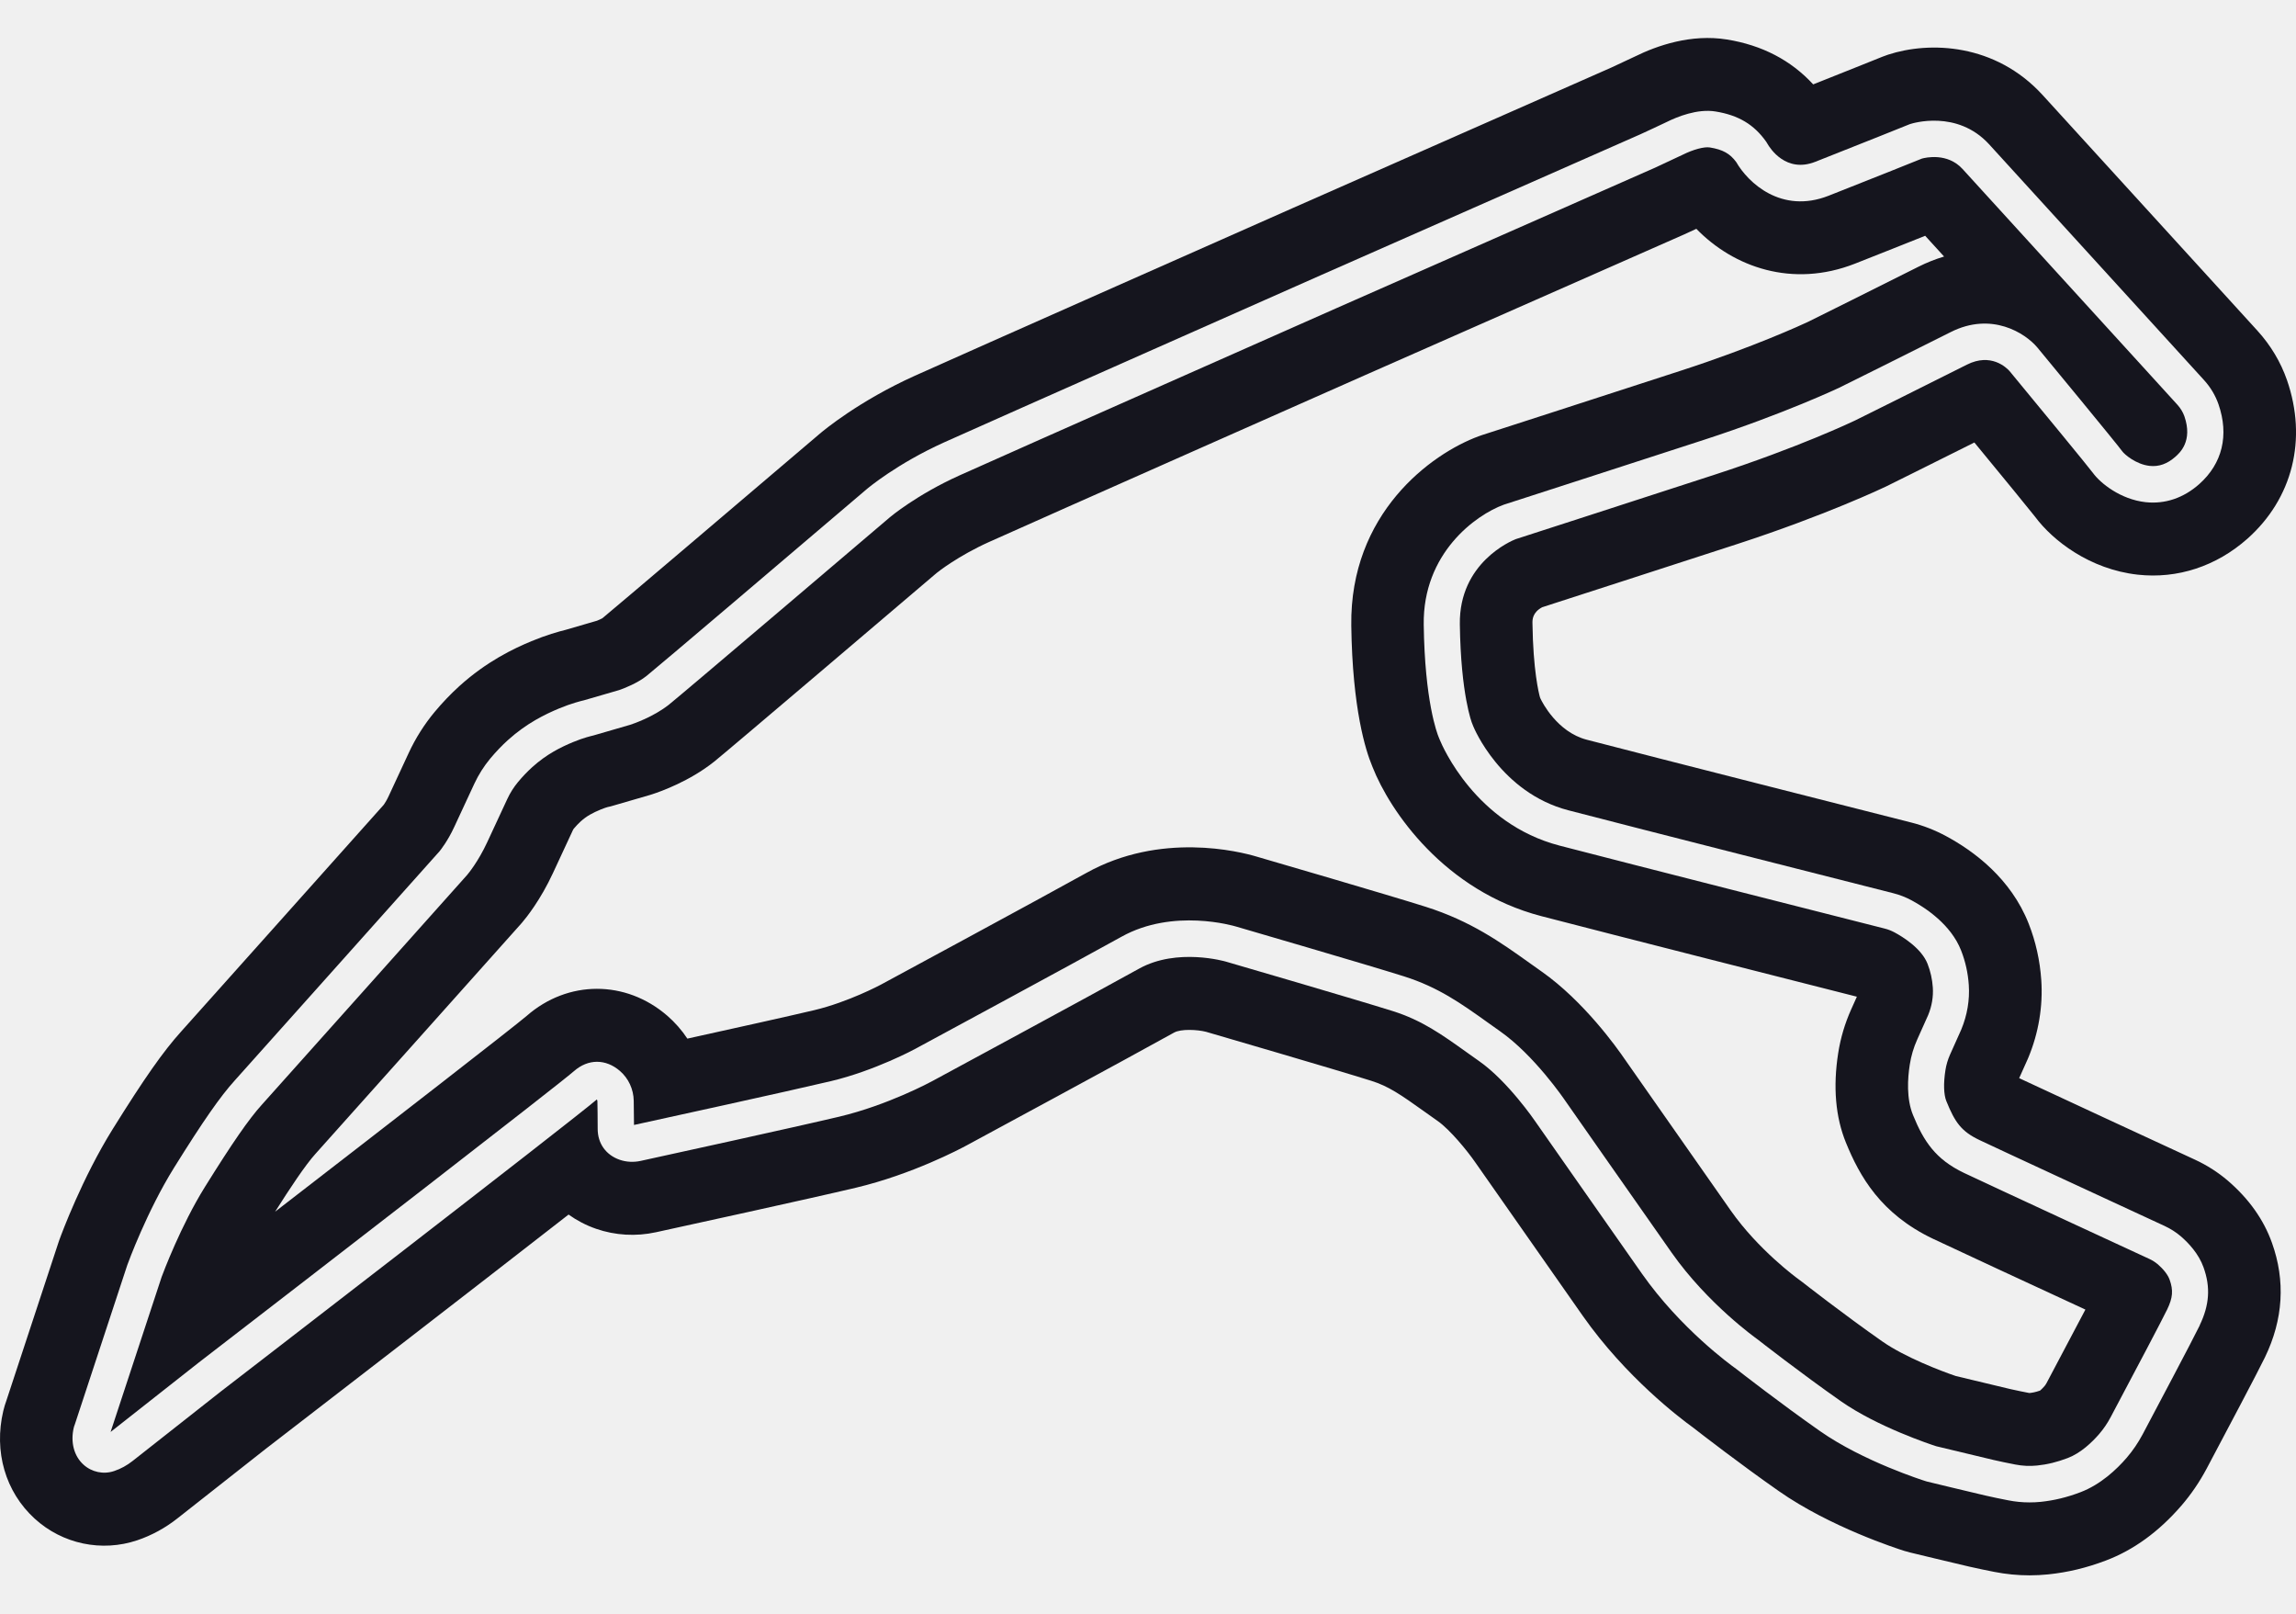
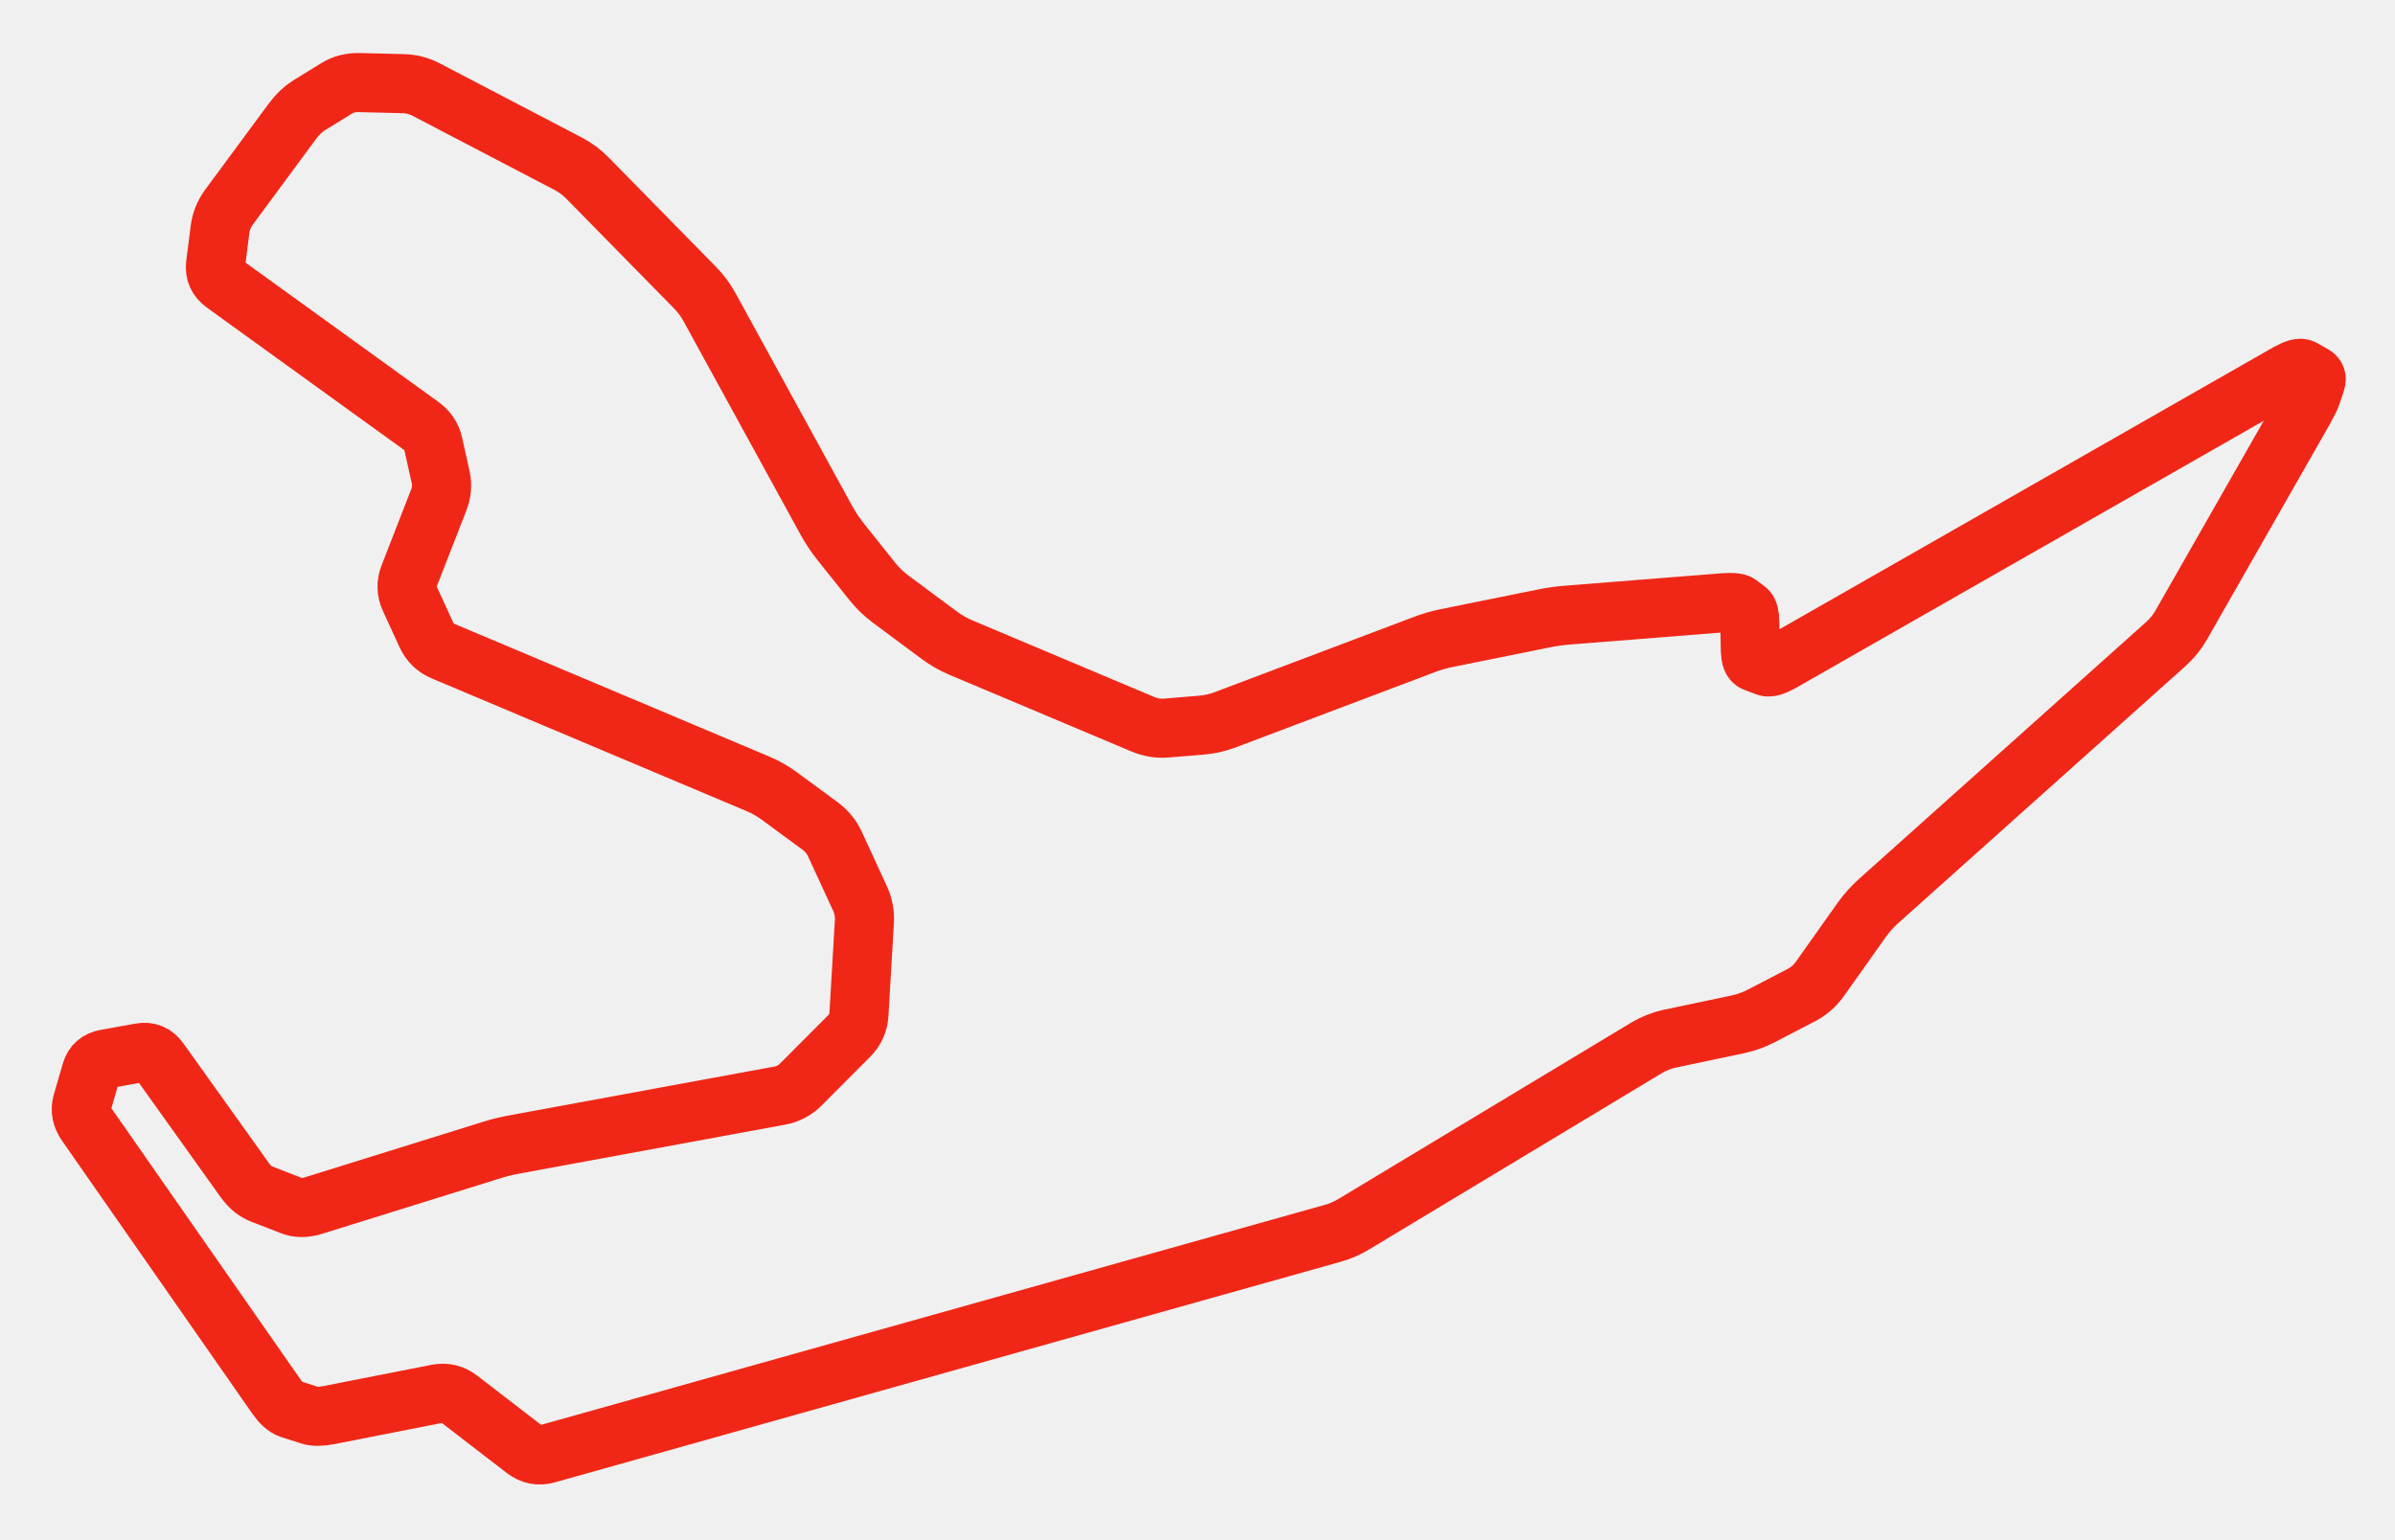
- <svg xmlns="http://www.w3.org/2000/svg" width="121" height="85" viewBox="0 0 121 85" fill="none">
-   <g clip-path="url(#clip0_3042_503)">
-     <path d="M113.698 66.599C113.578 66.499 113.44 66.409 113.287 66.338C113.202 66.3 104.757 62.395 103.506 61.8C102.005 61.084 101.382 60.138 100.815 58.746C100.465 57.888 100.53 56.825 100.647 56.086C100.717 55.637 100.847 55.194 101.038 54.77L101.615 53.482C101.809 53.013 101.893 52.51 101.86 52.029C101.831 51.595 101.737 51.175 101.583 50.783C101.26 49.958 100.26 49.352 99.844 49.127C99.677 49.038 99.499 48.967 99.309 48.921C96.834 48.295 86.012 45.548 82.183 44.552C77.757 43.399 76.005 39.292 75.884 38.996L75.823 38.849C75.733 38.633 75.086 36.942 75.031 32.913C74.978 29.153 77.764 27.134 79.246 26.593C79.257 26.588 79.27 26.585 79.281 26.581C79.341 26.561 85.429 24.597 89.788 23.178C94.078 21.782 96.902 20.439 96.931 20.426C96.958 20.413 100.782 18.516 102.805 17.496C104.958 16.411 106.726 17.549 107.363 18.302C107.796 18.825 111.539 23.358 111.849 23.785C111.954 23.931 112.558 24.467 113.29 24.547C113.774 24.6 114.218 24.442 114.645 24.064C114.874 23.86 115.571 23.241 115.118 21.933C115.041 21.715 114.915 21.507 114.743 21.318L113.265 19.695C110.382 16.531 104.383 9.949 103.425 8.902C102.63 8.034 101.479 8.302 101.288 8.355C100.944 8.494 98.595 9.438 96.366 10.314C93.873 11.292 92.117 9.615 91.502 8.543C91.171 8.09 90.788 7.879 90.108 7.769C89.812 7.721 89.239 7.874 88.683 8.151C88.506 8.238 87.398 8.758 87.222 8.835L70.428 16.238C70.255 16.315 52.937 23.98 50.556 25.053C48.313 26.065 46.916 27.237 46.904 27.248C46.46 27.626 35.986 36.542 35.263 37.118C34.431 37.783 33.332 38.149 33.21 38.188C33.2 38.191 33.192 38.194 33.183 38.196L31.282 38.748C31.258 38.755 31.236 38.761 31.212 38.766C31.212 38.766 30.769 38.862 30.201 39.099C29.567 39.363 28.816 39.726 28.044 40.424C27.788 40.657 27.539 40.917 27.302 41.201C27.076 41.473 26.883 41.777 26.732 42.104C26.455 42.698 25.973 43.737 25.677 44.374C25.202 45.4 24.675 46.033 24.616 46.102C24.611 46.108 24.607 46.113 24.602 46.118C24.193 46.577 14.557 57.366 13.793 58.212C13.111 58.966 12.244 60.218 10.8 62.536C9.526 64.581 8.592 67.081 8.518 67.28L5.828 75.448L10.478 71.787C16.922 66.822 29.338 57.232 30.255 56.431C30.997 55.783 31.923 55.781 32.672 56.428C33.124 56.819 33.388 57.392 33.398 57.999C33.401 58.221 33.41 58.756 33.412 59.272C34.81 58.967 41.563 57.491 43.791 56.963C46.109 56.412 48.22 55.272 48.241 55.259C48.328 55.211 56.729 50.676 59.103 49.355C61.831 47.836 65.023 48.782 65.159 48.823C65.428 48.902 72.063 50.833 73.986 51.441C75.801 52.014 77.004 52.874 78.399 53.87C78.611 54.022 78.829 54.177 79.056 54.337C80.859 55.604 82.42 57.896 82.486 57.992C82.513 58.031 86.082 63.135 88.094 65.997C90.003 68.713 92.585 70.541 92.611 70.559C92.623 70.568 92.638 70.578 92.65 70.589C92.672 70.607 94.892 72.342 97.02 73.831C98.942 75.174 101.728 76.1 102.038 76.199C102.333 76.269 104.453 76.782 105.052 76.921C105.383 76.999 105.821 77.088 106.206 77.163C106.586 77.238 106.975 77.256 107.358 77.216C107.903 77.16 108.4 77.038 108.966 76.823C109.66 76.561 110.256 75.986 110.633 75.549C110.862 75.283 111.066 74.984 111.236 74.66C112.5 72.28 113.946 69.542 114.212 68.99C114.508 68.376 114.54 67.981 114.339 67.422C114.248 67.166 114.021 66.875 113.698 66.596V66.599ZM107.865 72.853C107.828 72.923 107.787 72.984 107.747 73.031C107.645 73.149 107.561 73.226 107.511 73.268C107.247 73.359 107.091 73.381 106.965 73.394C106.959 73.394 106.949 73.394 106.937 73.394C106.725 73.352 106.226 73.255 105.922 73.183L105.902 73.178C105.381 73.058 103.641 72.638 103.074 72.501C102.312 72.245 100.382 71.506 99.2 70.679C97.16 69.252 95.016 67.576 94.995 67.558C94.92 67.499 94.874 67.464 94.798 67.411C94.656 67.309 92.661 65.844 91.211 63.782C89.275 61.026 85.894 56.193 85.617 55.796C85.227 55.224 83.474 52.755 81.241 51.186C81.021 51.033 80.811 50.882 80.607 50.736C79.088 49.653 77.517 48.53 75.129 47.775C73.197 47.163 66.703 45.272 66.225 45.133C65.326 44.864 61.161 43.815 57.252 45.993C54.899 47.302 46.52 51.827 46.429 51.876C46.412 51.886 44.705 52.797 42.913 53.223C41.618 53.53 38.675 54.184 36.225 54.723C35.929 54.276 35.572 53.868 35.161 53.513C32.974 51.623 29.927 51.63 27.762 53.521C27.033 54.142 20.64 59.1 14.499 63.842C15.257 62.643 16.085 61.39 16.622 60.797C17.394 59.944 27.036 49.145 27.447 48.686C27.471 48.658 27.496 48.63 27.52 48.602C27.735 48.351 28.486 47.418 29.142 45.998C29.437 45.362 29.918 44.328 30.195 43.732C30.207 43.705 30.222 43.682 30.231 43.67C30.352 43.526 30.48 43.389 30.601 43.281C30.922 42.989 31.245 42.823 31.661 42.65C31.829 42.579 31.97 42.538 32.032 42.52C32.167 42.495 32.191 42.483 32.344 42.44L34.245 41.888C34.289 41.875 34.334 41.861 34.378 41.846C34.814 41.705 36.34 41.164 37.64 40.127C38.377 39.537 47.467 31.801 49.352 30.197C49.444 30.122 50.492 29.293 52.119 28.558C54.489 27.49 71.794 19.829 71.963 19.755L88.748 12.355C88.849 12.311 89.111 12.191 89.398 12.056C91.356 14.073 94.457 15.188 97.759 13.891C99.101 13.364 100.487 12.81 101.457 12.423C101.742 12.735 102.078 13.103 102.454 13.516C102.003 13.651 101.548 13.83 101.092 14.059C99.195 15.016 95.689 16.757 95.272 16.963C95 17.091 92.426 18.281 88.613 19.52C84.261 20.937 78.178 22.9 78.117 22.919C78.058 22.938 78.001 22.957 77.942 22.98C75.405 23.908 71.13 27.058 71.213 32.964C71.273 37.368 71.98 39.557 72.299 40.325L72.338 40.423C73.252 42.739 76.123 46.939 81.226 48.269C85.108 49.28 95.412 51.894 97.858 52.514L97.555 53.189C97.224 53.927 96.995 54.704 96.874 55.485C96.594 57.269 96.732 58.857 97.281 60.203C98.002 61.971 99.11 63.955 101.871 65.27C102.775 65.701 107.325 67.808 109.901 68.999C109.383 69.986 108.677 71.324 107.865 72.851V72.853Z" fill="#15151E" />
-     <path d="M117.412 62.211C116.894 61.769 116.313 61.396 115.68 61.103C113.554 60.12 108.194 57.642 106.411 56.806L106.844 55.84C106.862 55.802 106.879 55.762 106.895 55.722C107.435 54.425 107.67 53.012 107.576 51.639C107.506 50.612 107.284 49.609 106.913 48.668C105.978 46.286 104.022 44.84 102.554 44.051C101.971 43.737 101.347 43.493 100.707 43.333C98.236 42.707 87.433 39.967 83.621 38.974C82.064 38.569 81.272 36.993 81.193 36.825C81.193 36.822 81.19 36.819 81.188 36.816L81.156 36.737C81.096 36.521 80.796 35.332 80.761 32.834C80.758 32.663 80.754 32.272 81.274 31.994C82.454 31.612 87.682 29.925 91.552 28.665C96.207 27.15 99.266 25.695 99.394 25.633C99.413 25.623 99.434 25.613 99.453 25.604C99.484 25.588 102.008 24.337 104.05 23.314C105.574 25.164 106.994 26.898 107.252 27.23C108.173 28.473 110.128 30 112.666 30.279C114.753 30.508 116.8 29.837 118.437 28.386C120.823 26.267 121.605 23.146 120.525 20.027C120.191 19.072 119.671 18.199 118.97 17.427L117.49 15.802C114.384 12.394 108.603 6.051 107.639 4.999C105.152 2.285 101.701 2.162 99.501 2.881C99.399 2.914 99.297 2.951 99.198 2.991C99.177 2.999 97.479 3.684 95.556 4.446C94.385 3.174 92.864 2.381 91.014 2.082C89.123 1.776 87.333 2.399 86.161 2.978C85.991 3.06 85.098 3.479 84.918 3.559L68.12 10.966C67.407 11.281 50.61 18.716 48.211 19.799C45.269 21.126 43.403 22.68 43.201 22.853C39.148 26.303 32.56 31.902 31.744 32.575C31.677 32.611 31.559 32.666 31.462 32.704L29.811 33.185C29.453 33.273 28.792 33.457 28.01 33.782C27.07 34.172 25.651 34.845 24.207 36.151C23.753 36.563 23.317 37.017 22.903 37.514C22.359 38.169 21.9 38.894 21.542 39.666C21.264 40.263 20.78 41.307 20.48 41.952C20.38 42.168 20.277 42.328 20.226 42.4C19.122 43.634 10.262 53.559 9.553 54.342C8.603 55.394 7.624 56.787 5.943 59.484C4.33 62.073 3.247 64.998 3.13 65.323C3.114 65.368 3.098 65.415 3.082 65.461L0.345 73.77C0.277 73.954 0.22 74.143 0.173 74.339C-0.333 76.482 0.285 78.604 1.826 80.013C3.289 81.351 5.362 81.787 7.237 81.153C7.998 80.896 8.711 80.506 9.354 79.998L13.988 76.35C17.077 73.97 25.038 67.832 29.964 63.993C30.397 64.303 30.881 64.558 31.411 64.742C32.423 65.093 33.517 65.155 34.568 64.925C35.843 64.648 42.803 63.127 45.106 62.579C48.074 61.873 50.613 60.528 50.957 60.341C51.368 60.118 59.48 55.738 61.876 54.404C62.239 54.203 63.096 54.246 63.559 54.364C63.815 54.44 70.431 56.366 72.264 56.945C73.177 57.233 73.787 57.654 75.078 58.575C75.303 58.735 75.532 58.898 75.771 59.067C76.407 59.513 77.329 60.634 77.745 61.239C77.759 61.26 77.773 61.281 77.788 61.3C77.823 61.351 81.397 66.459 83.412 69.329C85.681 72.557 88.53 74.715 89.215 75.208C89.66 75.555 91.708 77.14 93.746 78.565C96.447 80.454 99.964 81.59 100.355 81.713C100.457 81.745 100.559 81.774 100.663 81.798C100.761 81.822 103.071 82.38 103.756 82.537C104.171 82.635 104.67 82.734 105.104 82.821C105.715 82.941 106.335 83.002 106.956 83.002C107.285 83.002 107.616 82.984 107.946 82.951C108.984 82.842 109.948 82.611 110.978 82.222C112.438 81.671 113.777 80.698 114.96 79.329C115.471 78.737 115.918 78.08 116.291 77.379C117.286 75.504 119.01 72.248 119.365 71.511C120.328 69.516 120.451 67.485 119.733 65.483C119.3 64.265 118.523 63.168 117.412 62.211ZM115.928 69.83C115.579 70.554 113.537 74.403 112.921 75.567C112.682 76.016 112.397 76.436 112.074 76.811C111.552 77.416 110.705 78.219 109.636 78.624C108.92 78.895 108.258 79.055 107.553 79.129C107.354 79.15 107.155 79.159 106.957 79.159C106.581 79.159 106.207 79.123 105.838 79.05C105.435 78.97 104.975 78.879 104.619 78.794C103.972 78.645 101.654 78.085 101.556 78.061C101.535 78.056 101.514 78.05 101.494 78.043C101.36 78.002 98.197 76.998 95.927 75.41C93.86 73.964 91.716 72.296 91.493 72.121C91.203 71.916 88.564 70.001 86.531 67.109C84.517 64.243 80.948 59.139 80.911 59.087C80.889 59.054 79.47 56.976 77.958 55.914C77.727 55.752 77.504 55.594 77.289 55.439C75.975 54.501 74.936 53.759 73.41 53.276C71.507 52.675 64.681 50.687 64.613 50.668C64.578 50.657 62.037 49.918 60.025 51.039C57.64 52.366 49.228 56.908 49.144 56.955C49.053 57.005 46.799 58.224 44.226 58.836C41.953 59.376 35.029 60.889 33.761 61.166C33.386 61.247 33.004 61.226 32.656 61.106C31.93 60.852 31.498 60.245 31.498 59.48C31.498 58.924 31.489 58.284 31.484 58.034C31.484 57.994 31.473 57.959 31.455 57.928C29.892 59.252 12.396 72.731 11.643 73.311L6.997 76.969C6.694 77.209 6.365 77.39 6.019 77.505C5.459 77.698 4.835 77.568 4.394 77.164C3.897 76.71 3.708 75.983 3.887 75.221C3.9 75.168 3.916 75.117 3.937 75.069L6.705 66.663C6.708 66.654 6.712 66.646 6.715 66.636C6.756 66.522 7.746 63.814 9.176 61.519C10.704 59.067 11.602 57.778 12.376 56.923C13.124 56.095 22.787 45.274 23.166 44.85C23.209 44.797 23.596 44.315 23.941 43.566C24.237 42.925 24.721 41.885 24.998 41.291C25.22 40.817 25.5 40.372 25.834 39.97C26.129 39.617 26.439 39.291 26.762 38.999C27.756 38.101 28.73 37.634 29.467 37.326C30.115 37.057 30.626 36.931 30.777 36.897L32.632 36.358C32.883 36.275 33.605 35.988 34.069 35.617C34.63 35.17 41.899 28.988 45.664 25.783C45.727 25.729 47.264 24.432 49.768 23.302C52.156 22.226 69.478 14.559 69.653 14.48L86.45 7.075C86.601 7.01 87.69 6.499 87.833 6.429C88.381 6.156 89.447 5.719 90.404 5.873C91.614 6.068 92.439 6.56 93.08 7.469C93.101 7.5 93.12 7.53 93.137 7.562C93.285 7.823 94.124 9.129 95.664 8.526C98.056 7.586 100.588 6.565 100.613 6.555C100.632 6.547 100.653 6.539 100.674 6.533C100.774 6.501 103.133 5.758 104.824 7.6C105.784 8.649 111.784 15.232 114.667 18.396L116.148 20.021C116.495 20.402 116.751 20.831 116.915 21.299C117.48 22.93 117.12 24.422 115.902 25.505C115.073 26.241 114.096 26.569 113.075 26.459C111.752 26.313 110.69 25.458 110.299 24.919C110.092 24.634 107.497 21.48 105.902 19.549C105.739 19.368 104.924 18.574 103.654 19.214C101.626 20.237 97.796 22.138 97.757 22.157C97.627 22.219 94.788 23.571 90.369 25.008C86.144 26.384 80.297 28.271 79.881 28.406C79.649 28.497 76.89 29.65 76.934 32.888C76.985 36.609 77.571 38.093 77.578 38.106C77.579 38.111 77.582 38.116 77.584 38.12L77.644 38.271C77.644 38.271 77.649 38.282 77.651 38.287C77.664 38.322 79.08 41.763 82.654 42.693C86.478 43.689 97.294 46.433 99.766 47.059C100.107 47.144 100.433 47.272 100.737 47.435C101.482 47.836 102.815 48.713 103.35 50.077C103.577 50.653 103.714 51.267 103.756 51.899C103.81 52.68 103.673 53.489 103.363 54.236C103.359 54.244 103.356 54.252 103.353 54.26L102.77 55.56C102.651 55.828 102.568 56.105 102.525 56.385C102.415 57.08 102.434 57.675 102.575 58.02C103.028 59.134 103.359 59.609 104.316 60.066C105.345 60.556 111.711 63.501 114.078 64.595C114.39 64.741 114.677 64.923 114.93 65.139C115.336 65.49 115.872 66.055 116.128 66.777C116.503 67.818 116.439 68.761 115.922 69.832L115.928 69.83Z" fill="#15151E" />
-   </g>
-   <defs>
-     <clipPath id="clip0_3042_503">
-       <rect width="121" height="85" fill="white" />
-     </clipPath>
-   </defs>
+ <svg xmlns="http://www.w3.org/2000/svg" viewBox="0 0 154 99" shape-rendering="geometricPrecision">
+   <path d="M148.63 25.38Q148.54 25.66 148.15 26.36L140.26 40.19Q139.87 40.88 139.27 41.42L120.79 57.96Q120.20 58.49 119.73 59.14L117.00 62.99Q116.53 63.64 115.82 64.01L113.26 65.34Q112.55 65.71 111.77 65.88L107.36 66.81Q106.58 66.98 105.89 67.39L87.10 78.71Q86.42 79.13 85.65 79.34L35.15 93.52Q34.38 93.73 33.75 93.24L29.53 89.99Q28.90 89.50 28.11 89.65L21.14 91.02Q20.35 91.17 19.93 91.03L18.65 90.62Q18.23 90.48 17.77 89.82L5.55 72.29Q5.09 71.63 5.28 70.95L5.87 68.92Q6.07 68.24 6.81 68.11L9.04 67.71Q9.79 67.57 10.25 68.22L15.75 75.92Q16.22 76.57 16.85 76.81L18.73 77.54Q19.36 77.79 20.13 77.55L31.59 73.98Q32.35 73.74 33.14 73.60L50.14 70.47Q50.92 70.33 51.49 69.76L54.62 66.62Q55.18 66.05 55.23 65.25L55.58 59.29Q55.63 58.49 55.29 57.77L53.69 54.30Q53.36 53.58 52.71 53.11L50.10 51.19Q49.46 50.72 48.72 50.41L28.49 41.88Q27.76 41.57 27.42 40.84L26.35 38.51Q26.02 37.78 26.31 37.04L28.20 32.19Q28.50 31.44 28.34 30.72L27.86 28.56Q27.70 27.83 27.05 27.37L14.41 18.24Q13.77 17.78 13.86 17.02L14.15 14.74Q14.25 13.98 14.72 13.33L18.81 7.79Q19.29 7.14 19.88 6.77L21.67 5.67Q22.27 5.30 23.07 5.31L25.89 5.38Q26.69 5.39 27.40 5.76L36.53 10.53Q37.24 10.90 37.80 11.48L44.69 18.50Q45.25 19.07 45.63 19.77L53.16 33.51Q53.55 34.21 54.05 34.84L56.11 37.42Q56.61 38.04 57.25 38.52L60.40 40.86Q61.05 41.34 61.78 41.65L73.48 46.58Q74.22 46.89 74.98 46.83L77.26 46.64Q78.03 46.58 78.77 46.30L91.50 41.49Q92.24 41.20 93.03 41.04L99.26 39.78Q100.05 39.62 100.84 39.56L110.82 38.77Q111.62 38.71 111.80 38.84L112.32 39.23Q112.50 39.36 112.51 39.98L112.55 41.86Q112.57 42.49 112.82 42.59L113.59 42.88Q113.85 42.98 114.55 42.59L147.13 23.98Q147.83 23.59 148.06 23.72L148.77 24.12Q149.00 24.26 148.91 24.54Z" fill="none" stroke="#f02717" stroke-width="3.8" stroke-linecap="round" stroke-linejoin="round" />
</svg>
